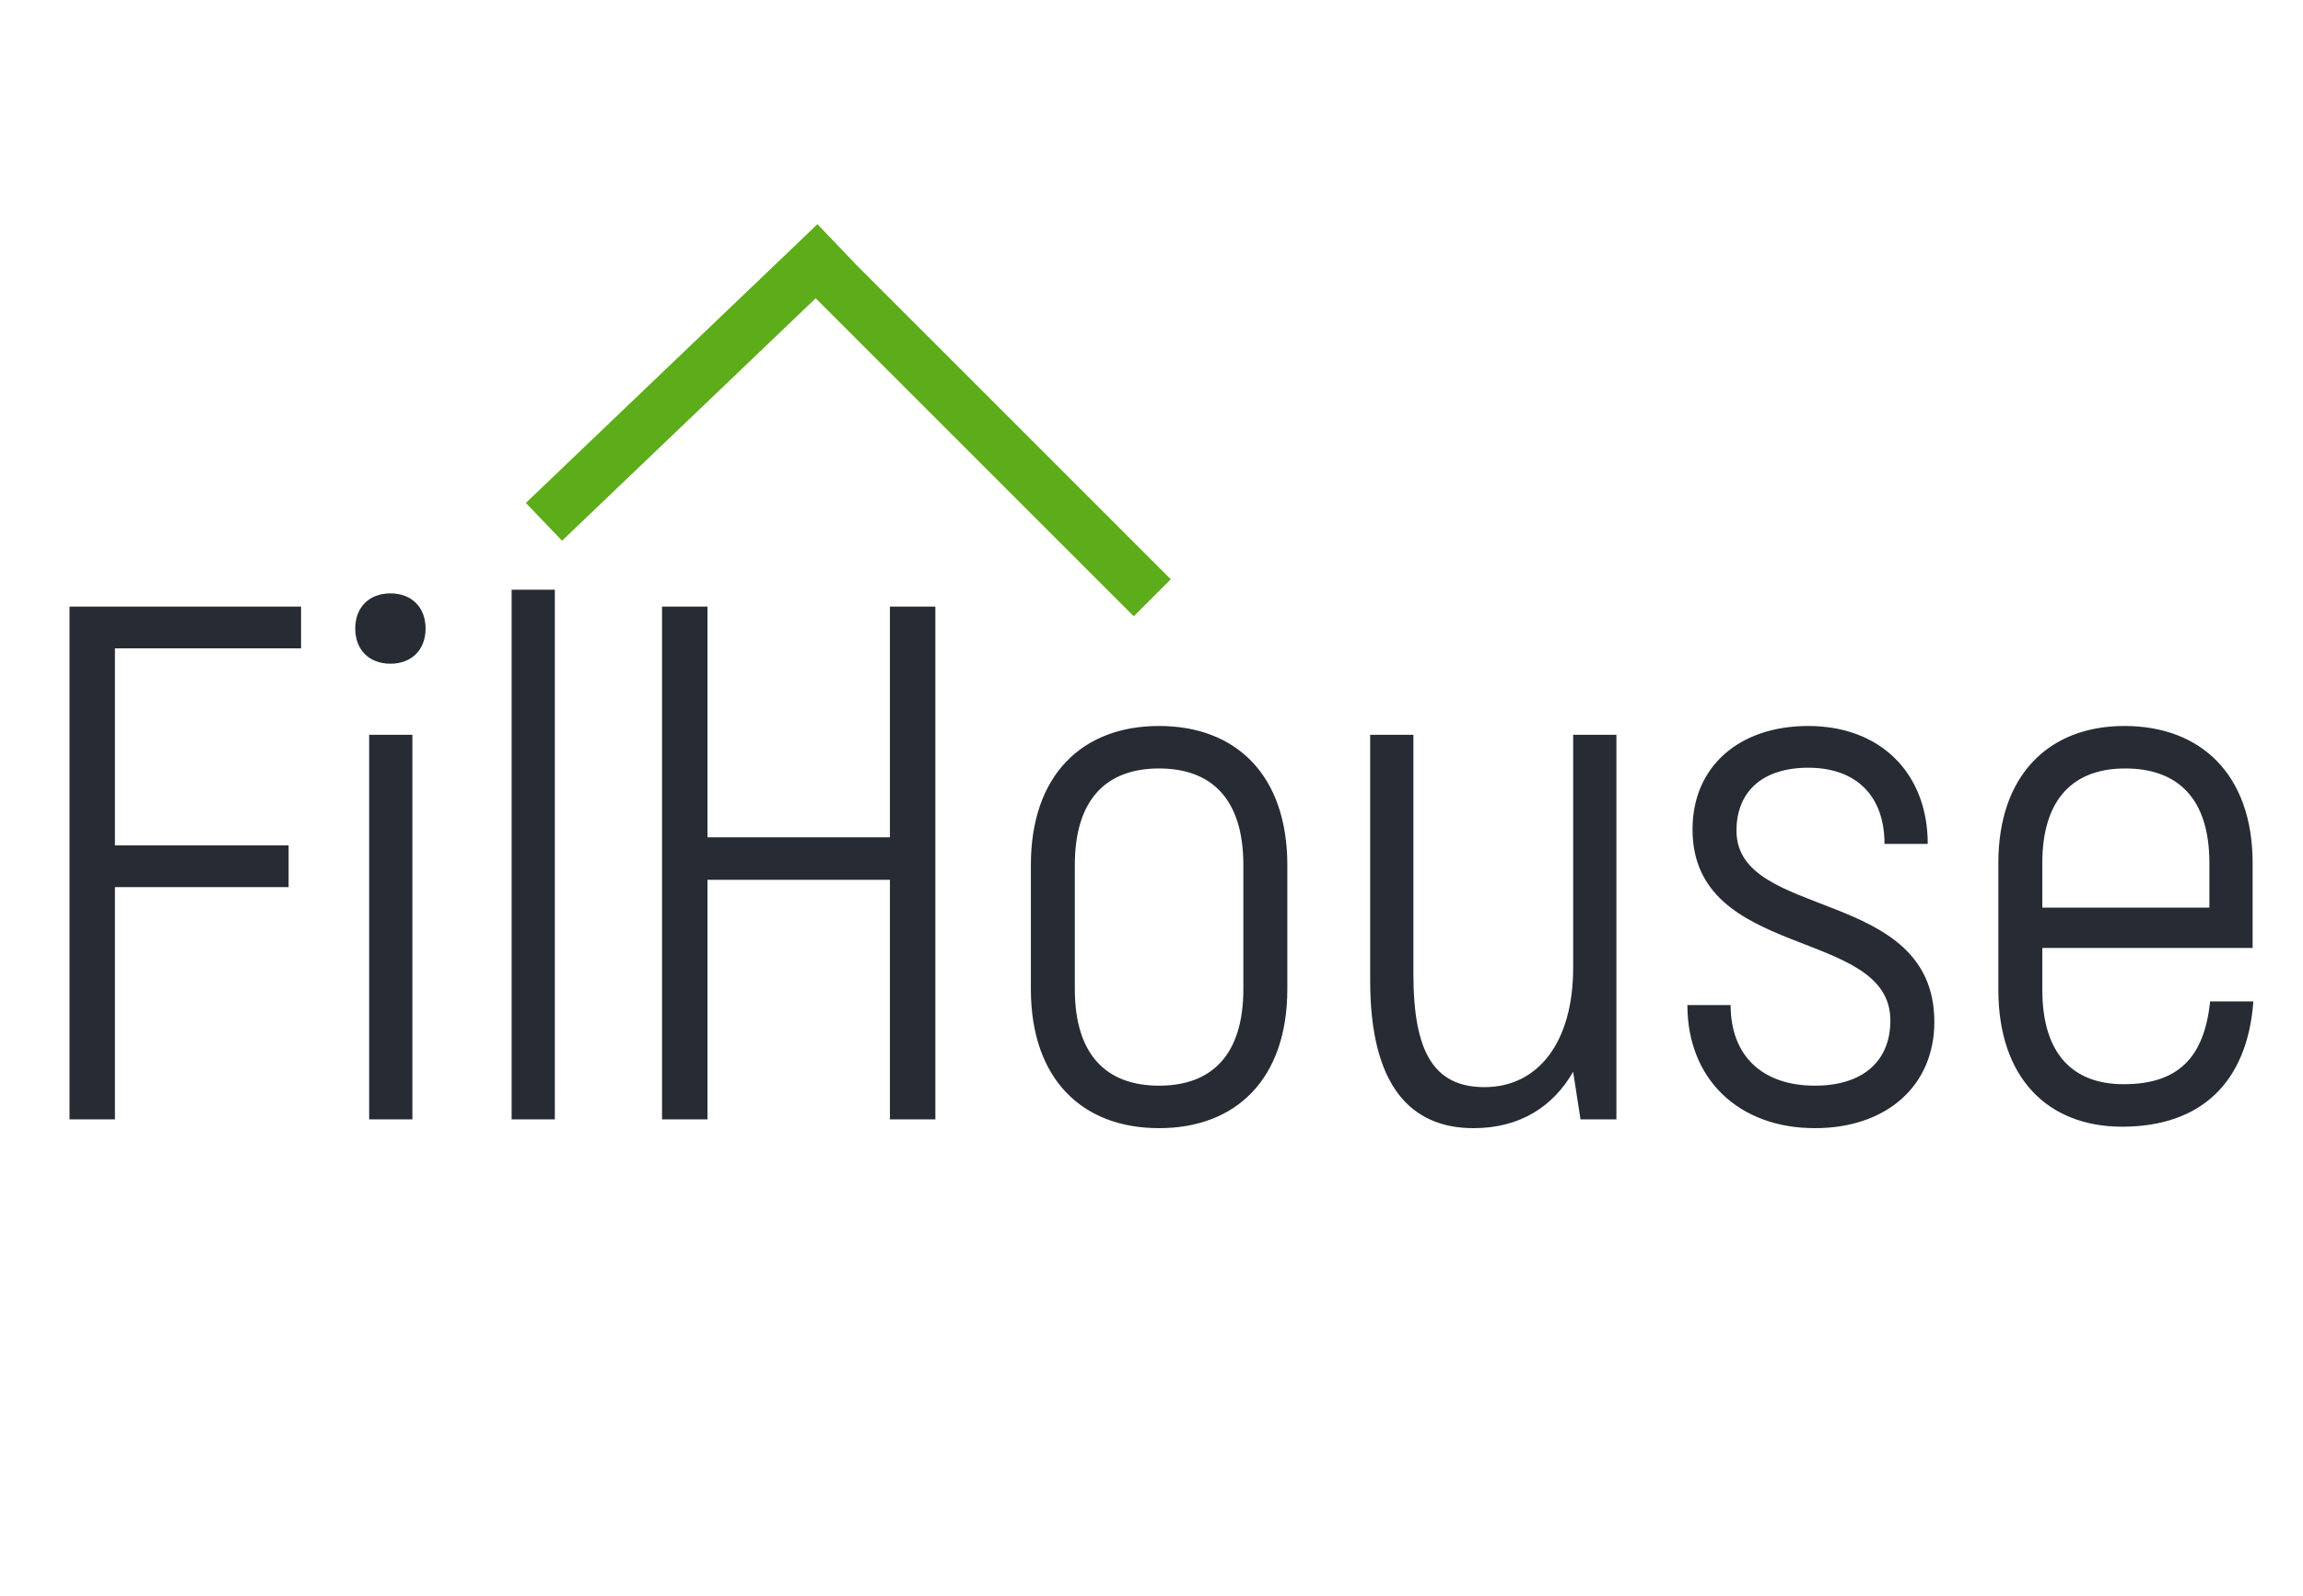
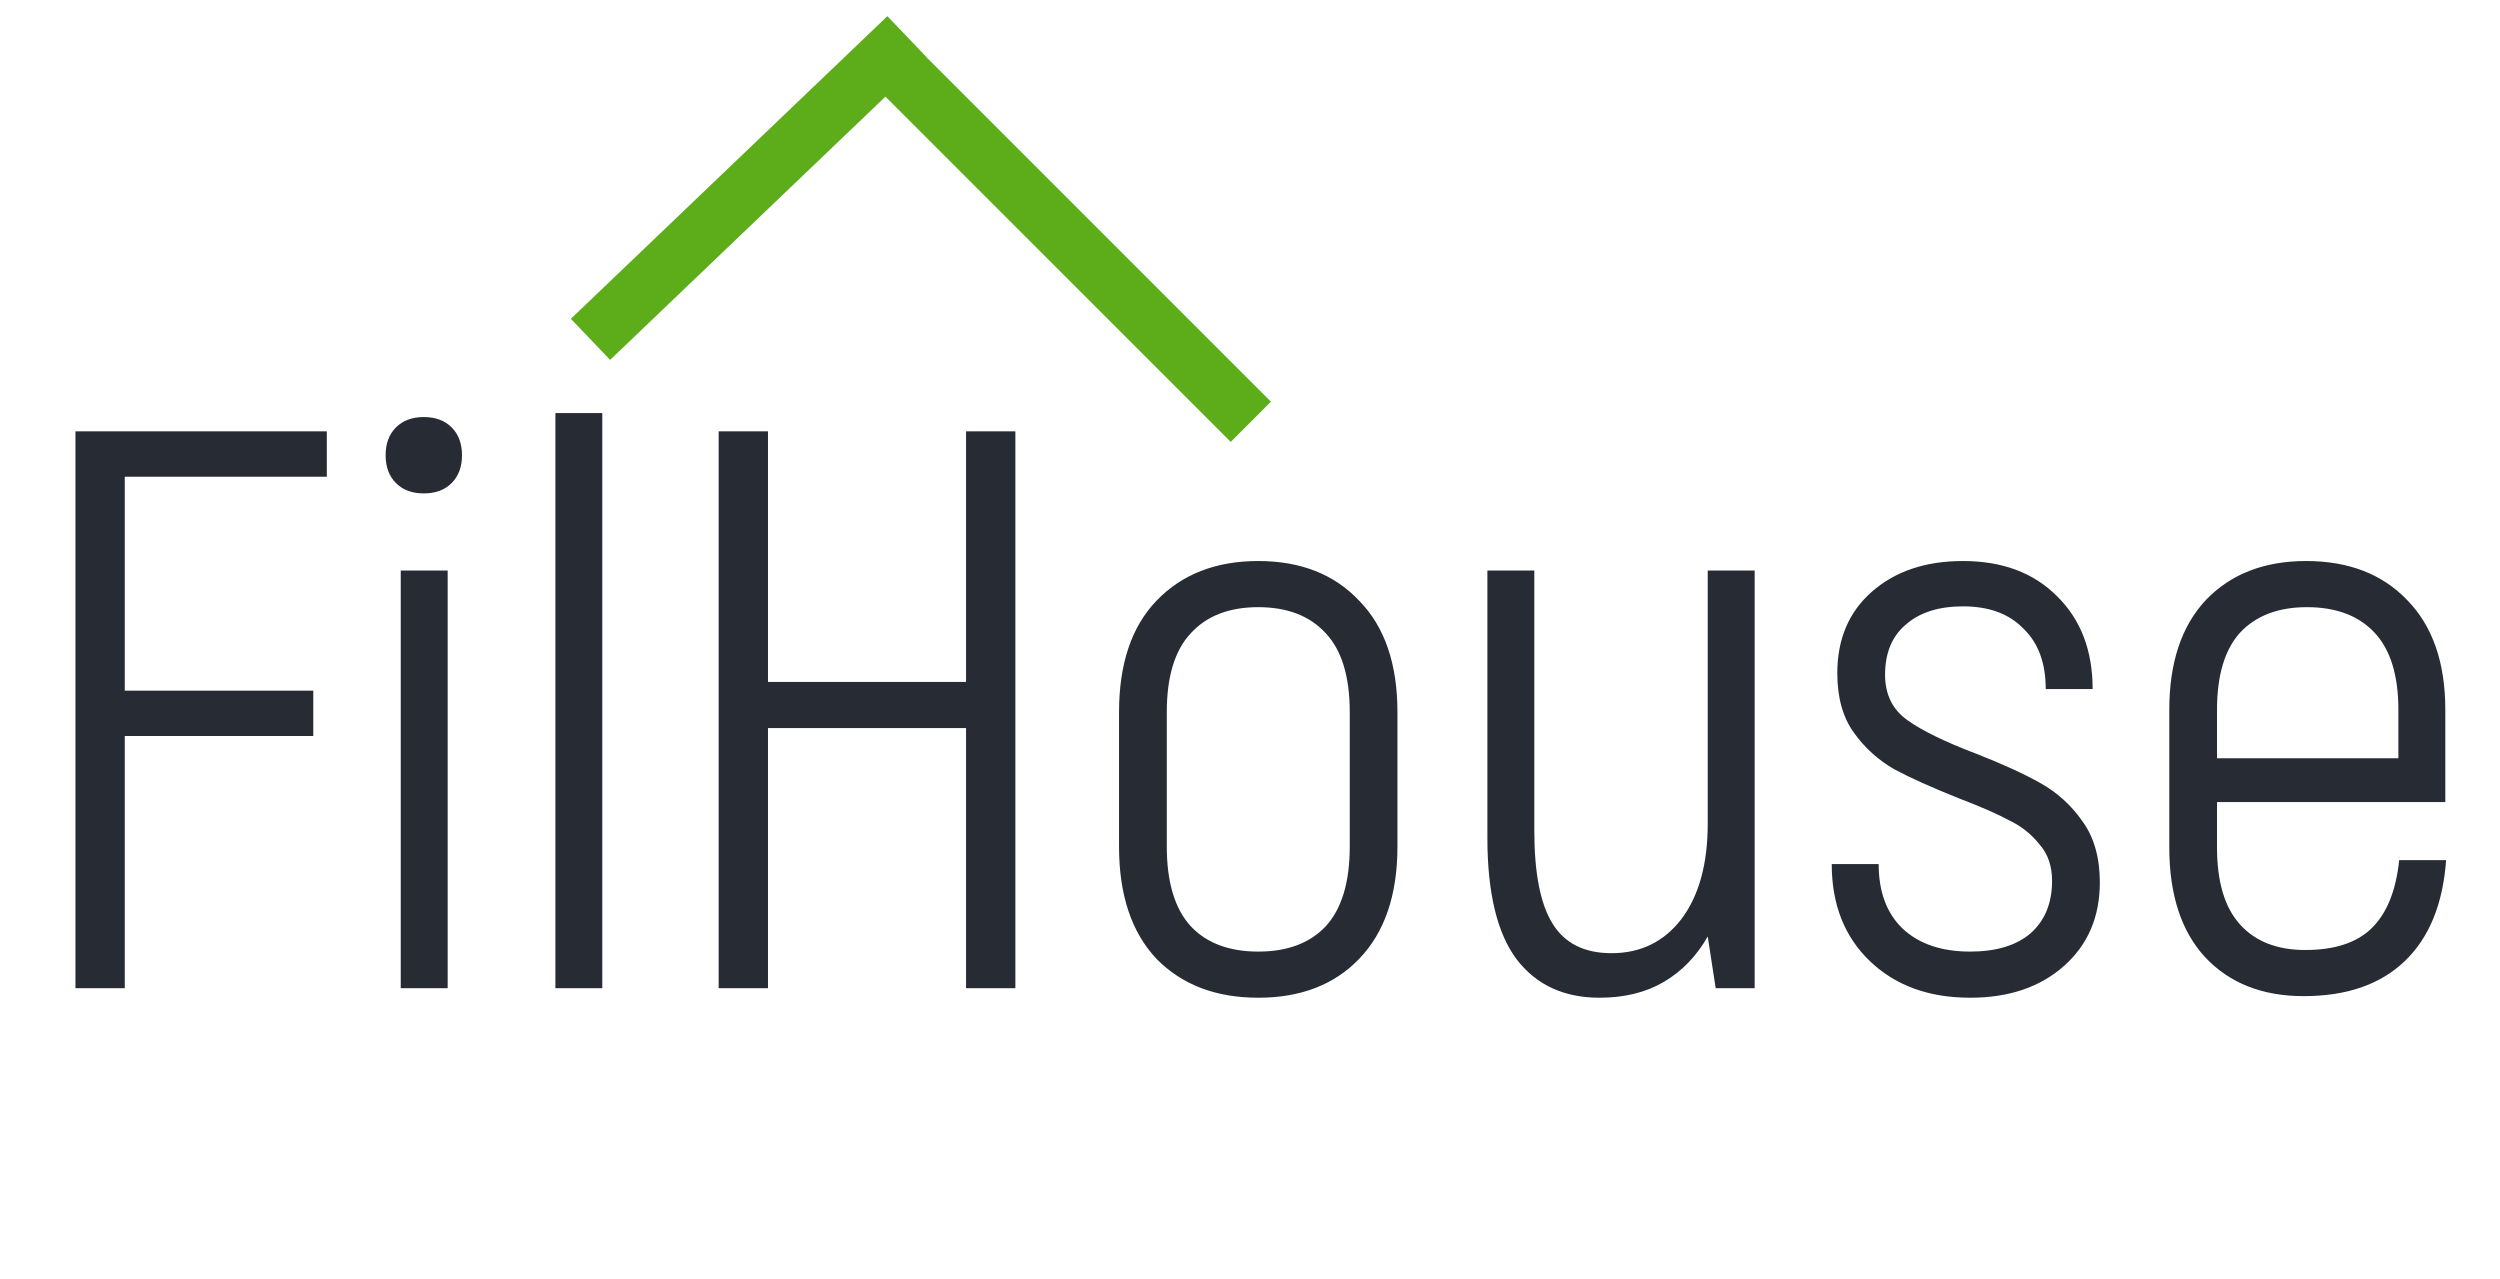
- <svg xmlns="http://www.w3.org/2000/svg" width="88" height="61" fill="none">
-   <path d="M11.504 24.78v-1.596H2.656v19.6h1.736v-8.876h6.636v-1.596H4.392V24.78h7.112zm3.414.588c.812 0 1.344-.532 1.344-1.344s-.532-1.344-1.344-1.344-1.344.532-1.344 1.344.532 1.344 1.344 1.344zm-.812 17.416h1.652v-14.7h-1.652v14.7zm5.443 0h1.652V22.54H19.55v20.244zm14.456-19.6v8.82h-6.972v-8.82h-1.736v19.6h1.736v-9.156h6.972v9.156h1.736v-19.6h-1.736zM44.29 43.12c2.94 0 4.9-1.876 4.9-5.32v-4.732c0-3.444-1.96-5.32-4.9-5.32-2.94 0-4.9 1.876-4.9 5.32V37.8c0 3.444 1.96 5.32 4.9 5.32zm0-1.624c-1.988 0-3.22-1.148-3.22-3.696v-4.732c0-2.548 1.232-3.696 3.22-3.696 1.988 0 3.22 1.148 3.22 3.696V37.8c0 2.548-1.232 3.696-3.22 3.696zm15.822-13.412v8.904c0 2.856-1.344 4.564-3.388 4.564-1.932 0-2.716-1.344-2.716-4.312v-9.156h-1.652v9.408c0 4.032 1.568 5.628 3.948 5.628 1.792 0 3.052-.84 3.808-2.156l.28 1.82h1.372v-14.7h-1.652zm9.237 15.036c2.744 0 4.564-1.624 4.564-4.06 0-5.18-7.56-3.864-7.56-7.308 0-1.512 1.008-2.408 2.744-2.408 1.848 0 2.912 1.092 2.912 2.912h1.652c0-2.716-1.82-4.508-4.564-4.508-2.66 0-4.424 1.568-4.424 3.948 0 5.04 7.56 3.724 7.56 7.308 0 1.568-1.064 2.492-2.884 2.492-2.016 0-3.22-1.148-3.22-3.08h-1.652c0 2.828 1.96 4.704 4.872 4.704zm15.102-4.844c-.224 2.156-1.232 3.164-3.304 3.164-1.932 0-3.108-1.148-3.108-3.612v-1.596h8.036v-3.248c0-3.36-1.96-5.236-4.9-5.236-2.884 0-4.816 1.876-4.816 5.236v4.844c0 3.36 1.876 5.236 4.732 5.236 3.024 0 4.788-1.708 5.012-4.788h-1.652zm-3.248-8.904c2.016 0 3.22 1.148 3.22 3.612v1.708h-6.384v-1.708c0-2.464 1.204-3.612 3.164-3.612z" fill="#272B34" />
-   <path stroke="#5DAC19" stroke-width="2" d="M20.785 19.945L31.927 9.292m-1.437.016l13.539 13.539" />
+ <svg xmlns="http://www.w3.org/2000/svg" width="88" height="45" fill="none">
+   <path d="M4.392 16.78v7.532h6.636v1.596H4.392v8.876H2.656v-19.6h8.848v1.596H4.392zm9.714 3.304h1.652v14.7h-1.652v-14.7zm.812-2.716c-.41 0-.737-.12-.98-.364-.243-.242-.364-.569-.364-.98 0-.41.121-.737.364-.98.242-.242.57-.364.98-.364.41 0 .737.122.98.364.242.243.364.57.364.98 0 .411-.122.738-.364.98-.243.243-.57.364-.98.364zm4.631-2.828h1.652v20.244H19.55V14.54zm16.192.644v19.6h-1.736v-9.156h-6.972v9.156h-1.736v-19.6h1.736v8.82h6.972v-8.82h1.736zm8.55 19.936c-1.494 0-2.689-.457-3.585-1.372-.877-.933-1.316-2.249-1.316-3.948v-4.732c0-1.698.439-3.005 1.316-3.92.896-.933 2.09-1.4 3.584-1.4 1.494 0 2.679.467 3.556 1.4.896.915 1.344 2.222 1.344 3.92V29.8c0 1.7-.448 3.015-1.344 3.948-.877.915-2.062 1.372-3.556 1.372zm0-1.624c1.026 0 1.82-.298 2.38-.896.56-.616.84-1.549.84-2.8v-4.732c0-1.25-.28-2.174-.84-2.772-.56-.616-1.354-.924-2.38-.924-1.027 0-1.82.308-2.38.924-.56.598-.84 1.522-.84 2.772V29.8c0 1.251.28 2.184.84 2.8.56.598 1.353.896 2.38.896zm17.473-13.412v14.7h-1.372l-.28-1.82c-.392.691-.906 1.223-1.54 1.596-.635.374-1.39.56-2.268.56-1.25 0-2.222-.448-2.912-1.344-.69-.914-1.036-2.342-1.036-4.284v-9.408h1.652v9.156c0 1.494.214 2.586.644 3.276.43.691 1.12 1.036 2.072 1.036 1.026 0 1.848-.4 2.464-1.204.616-.82.924-1.94.924-3.36v-8.904h1.652zm7.585 15.036c-1.456 0-2.632-.429-3.528-1.288-.896-.858-1.344-1.997-1.344-3.416h1.652c0 .971.28 1.727.84 2.268.579.542 1.372.812 2.38.812.915 0 1.624-.214 2.128-.644.504-.448.756-1.064.756-1.848 0-.522-.149-.952-.448-1.288a2.961 2.961 0 00-1.064-.84c-.41-.224-1.008-.485-1.792-.784-.933-.373-1.68-.709-2.24-1.008a4.471 4.471 0 01-1.428-1.288c-.392-.54-.588-1.24-.588-2.1 0-1.194.402-2.146 1.204-2.856.822-.728 1.895-1.092 3.22-1.092 1.382 0 2.483.411 3.304 1.232.84.822 1.26 1.914 1.26 3.276H72.01c0-.914-.261-1.624-.784-2.128-.504-.522-1.213-.784-2.128-.784-.858 0-1.53.215-2.016.644-.485.411-.728 1-.728 1.764 0 .691.262 1.223.784 1.596.523.374 1.326.766 2.408 1.176.952.374 1.708.72 2.268 1.036a4.418 4.418 0 011.484 1.344c.411.56.616 1.28.616 2.156 0 1.214-.42 2.194-1.26 2.94-.84.747-1.941 1.12-3.304 1.12zm16.754-4.844c-.112 1.55-.597 2.735-1.456 3.556-.859.822-2.044 1.232-3.556 1.232-1.456 0-2.613-.457-3.472-1.372-.84-.914-1.26-2.202-1.26-3.864v-4.844c0-1.66.43-2.949 1.288-3.864.877-.914 2.053-1.372 3.528-1.372 1.493 0 2.679.458 3.556 1.372.896.915 1.344 2.203 1.344 3.864v3.248h-8.036v1.596c0 1.214.27 2.12.812 2.716.541.598 1.307.896 2.296.896 1.027 0 1.801-.252 2.324-.756.541-.522.868-1.325.98-2.408h1.652zm-4.9-8.904c-1.008 0-1.792.3-2.352.896-.541.598-.812 1.503-.812 2.716v1.708h6.384v-1.708c0-1.213-.28-2.118-.84-2.716-.56-.597-1.353-.896-2.38-.896z" fill="#272B34" />
+   <path stroke="#5DAC19" stroke-width="2" d="M20.785 11.945L31.927 1.292m-1.437.016l13.539 13.539" />
</svg>
